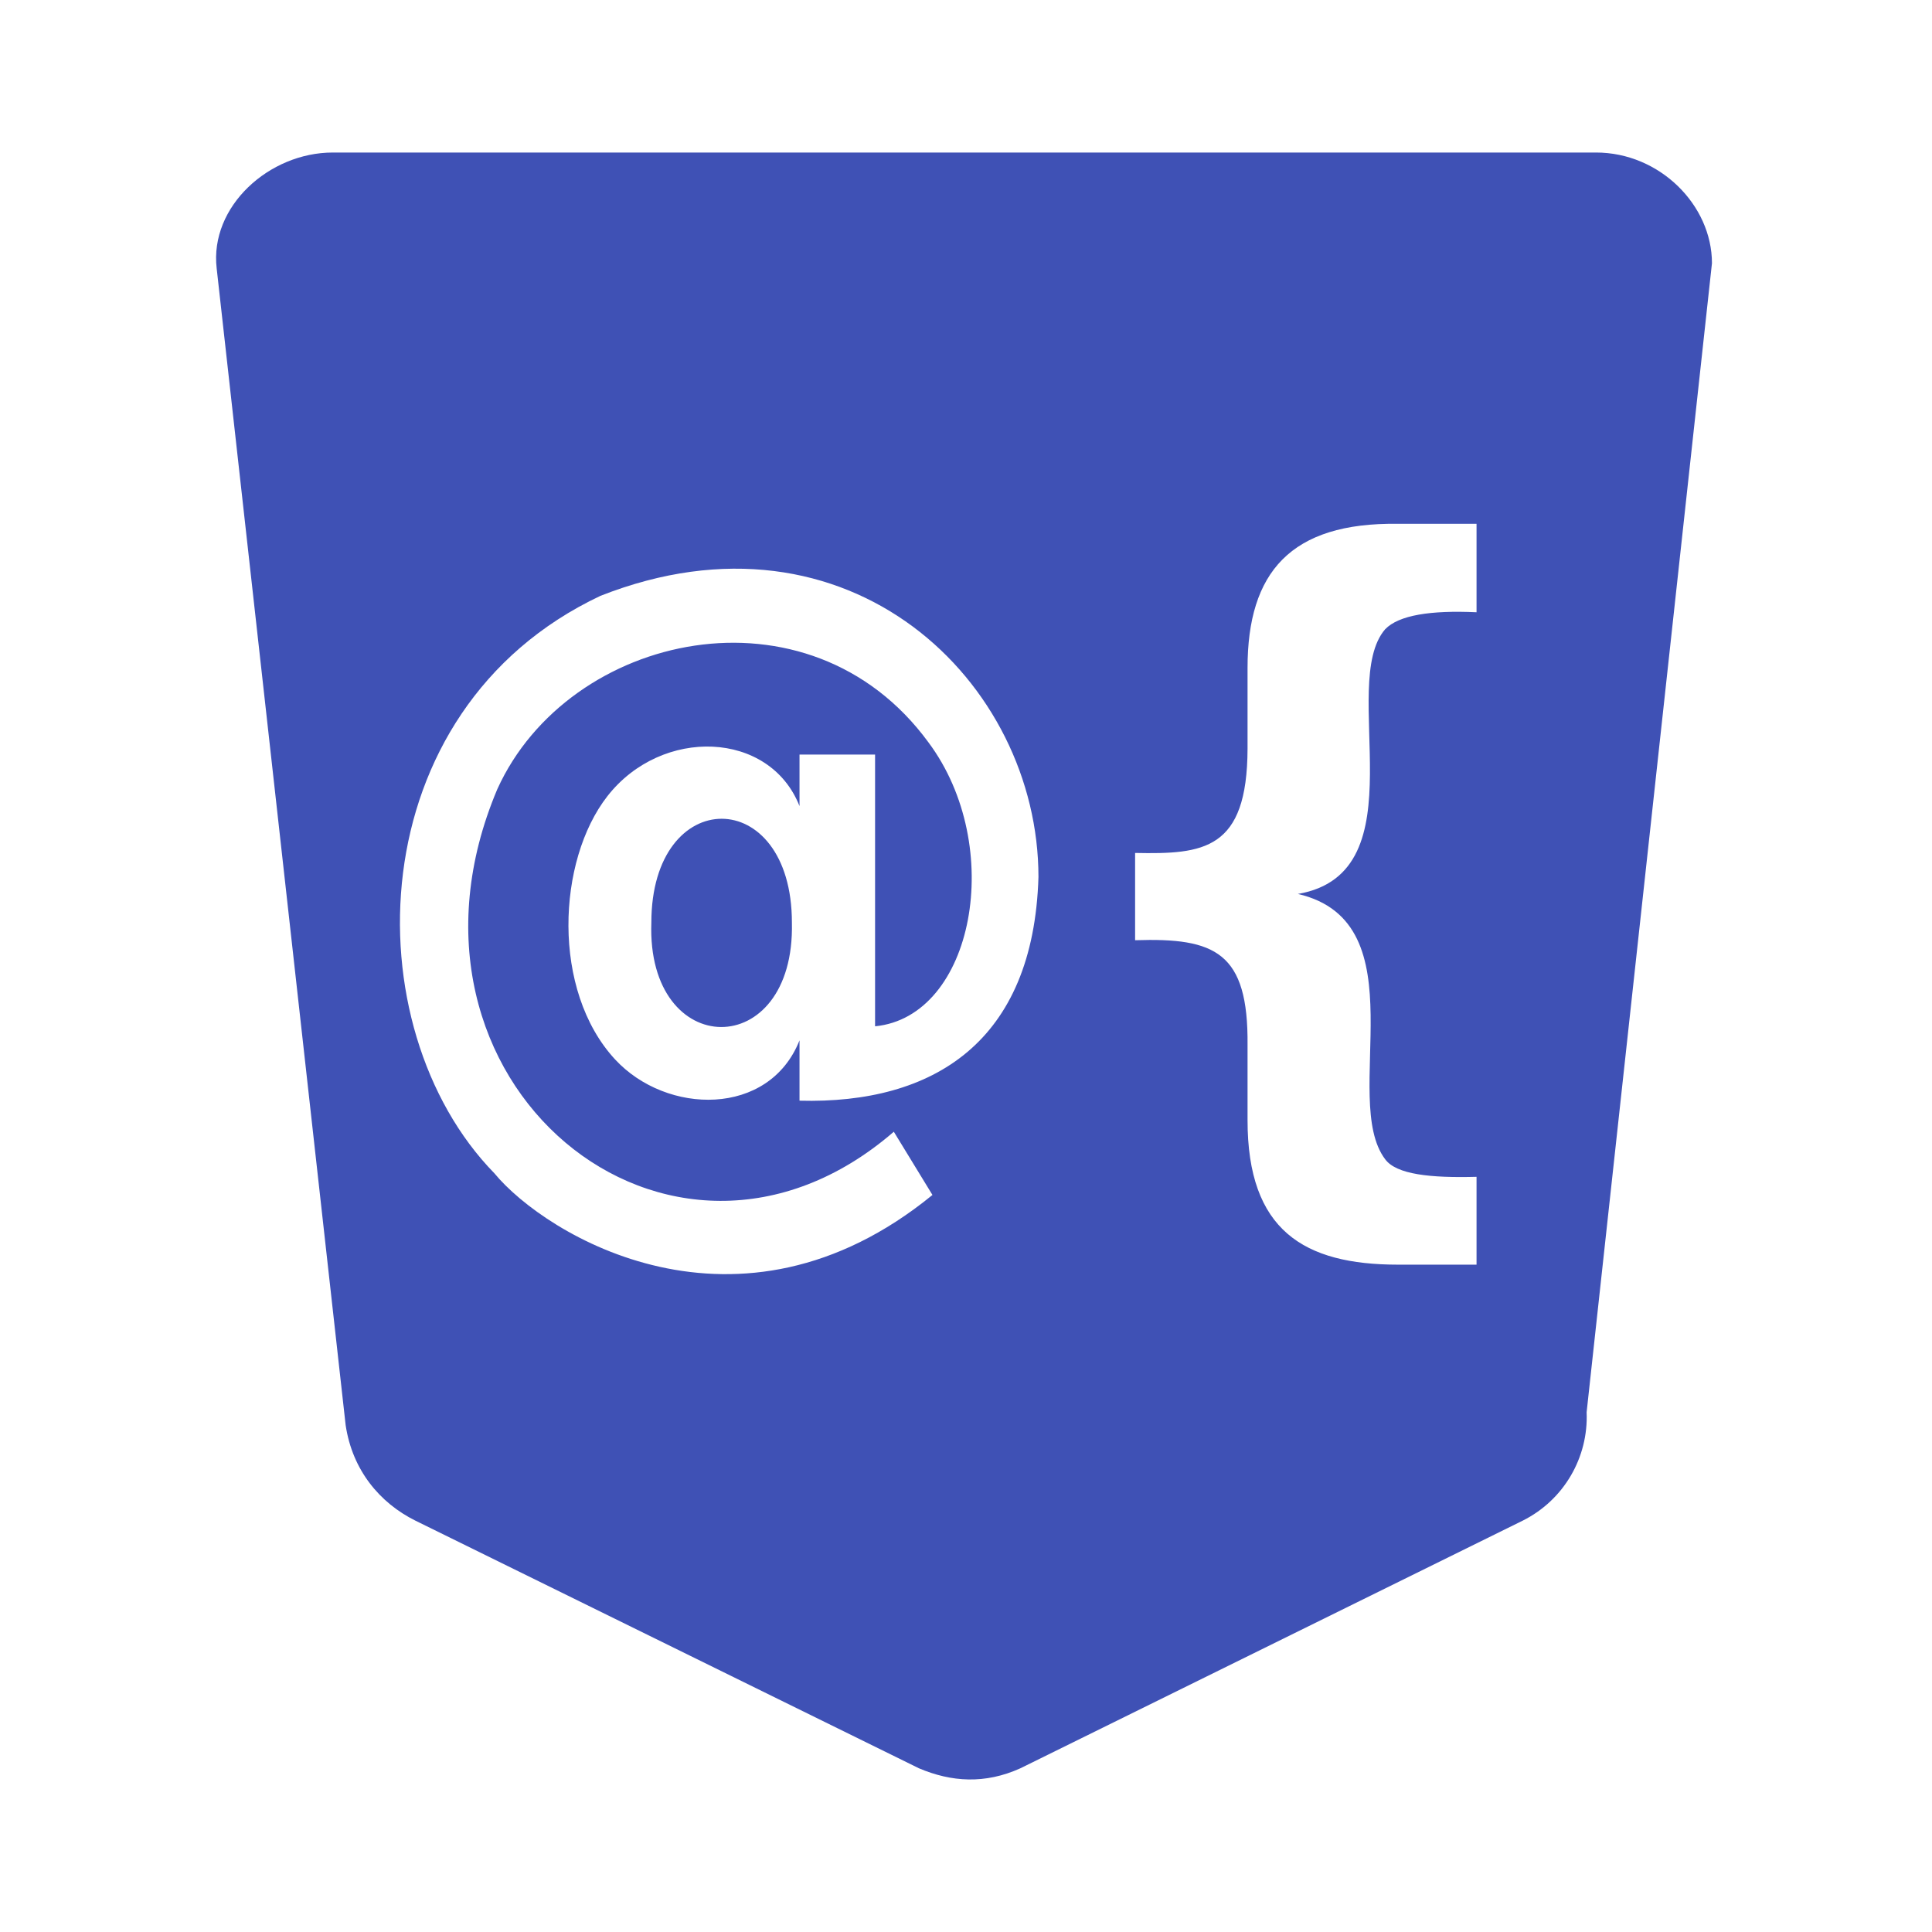
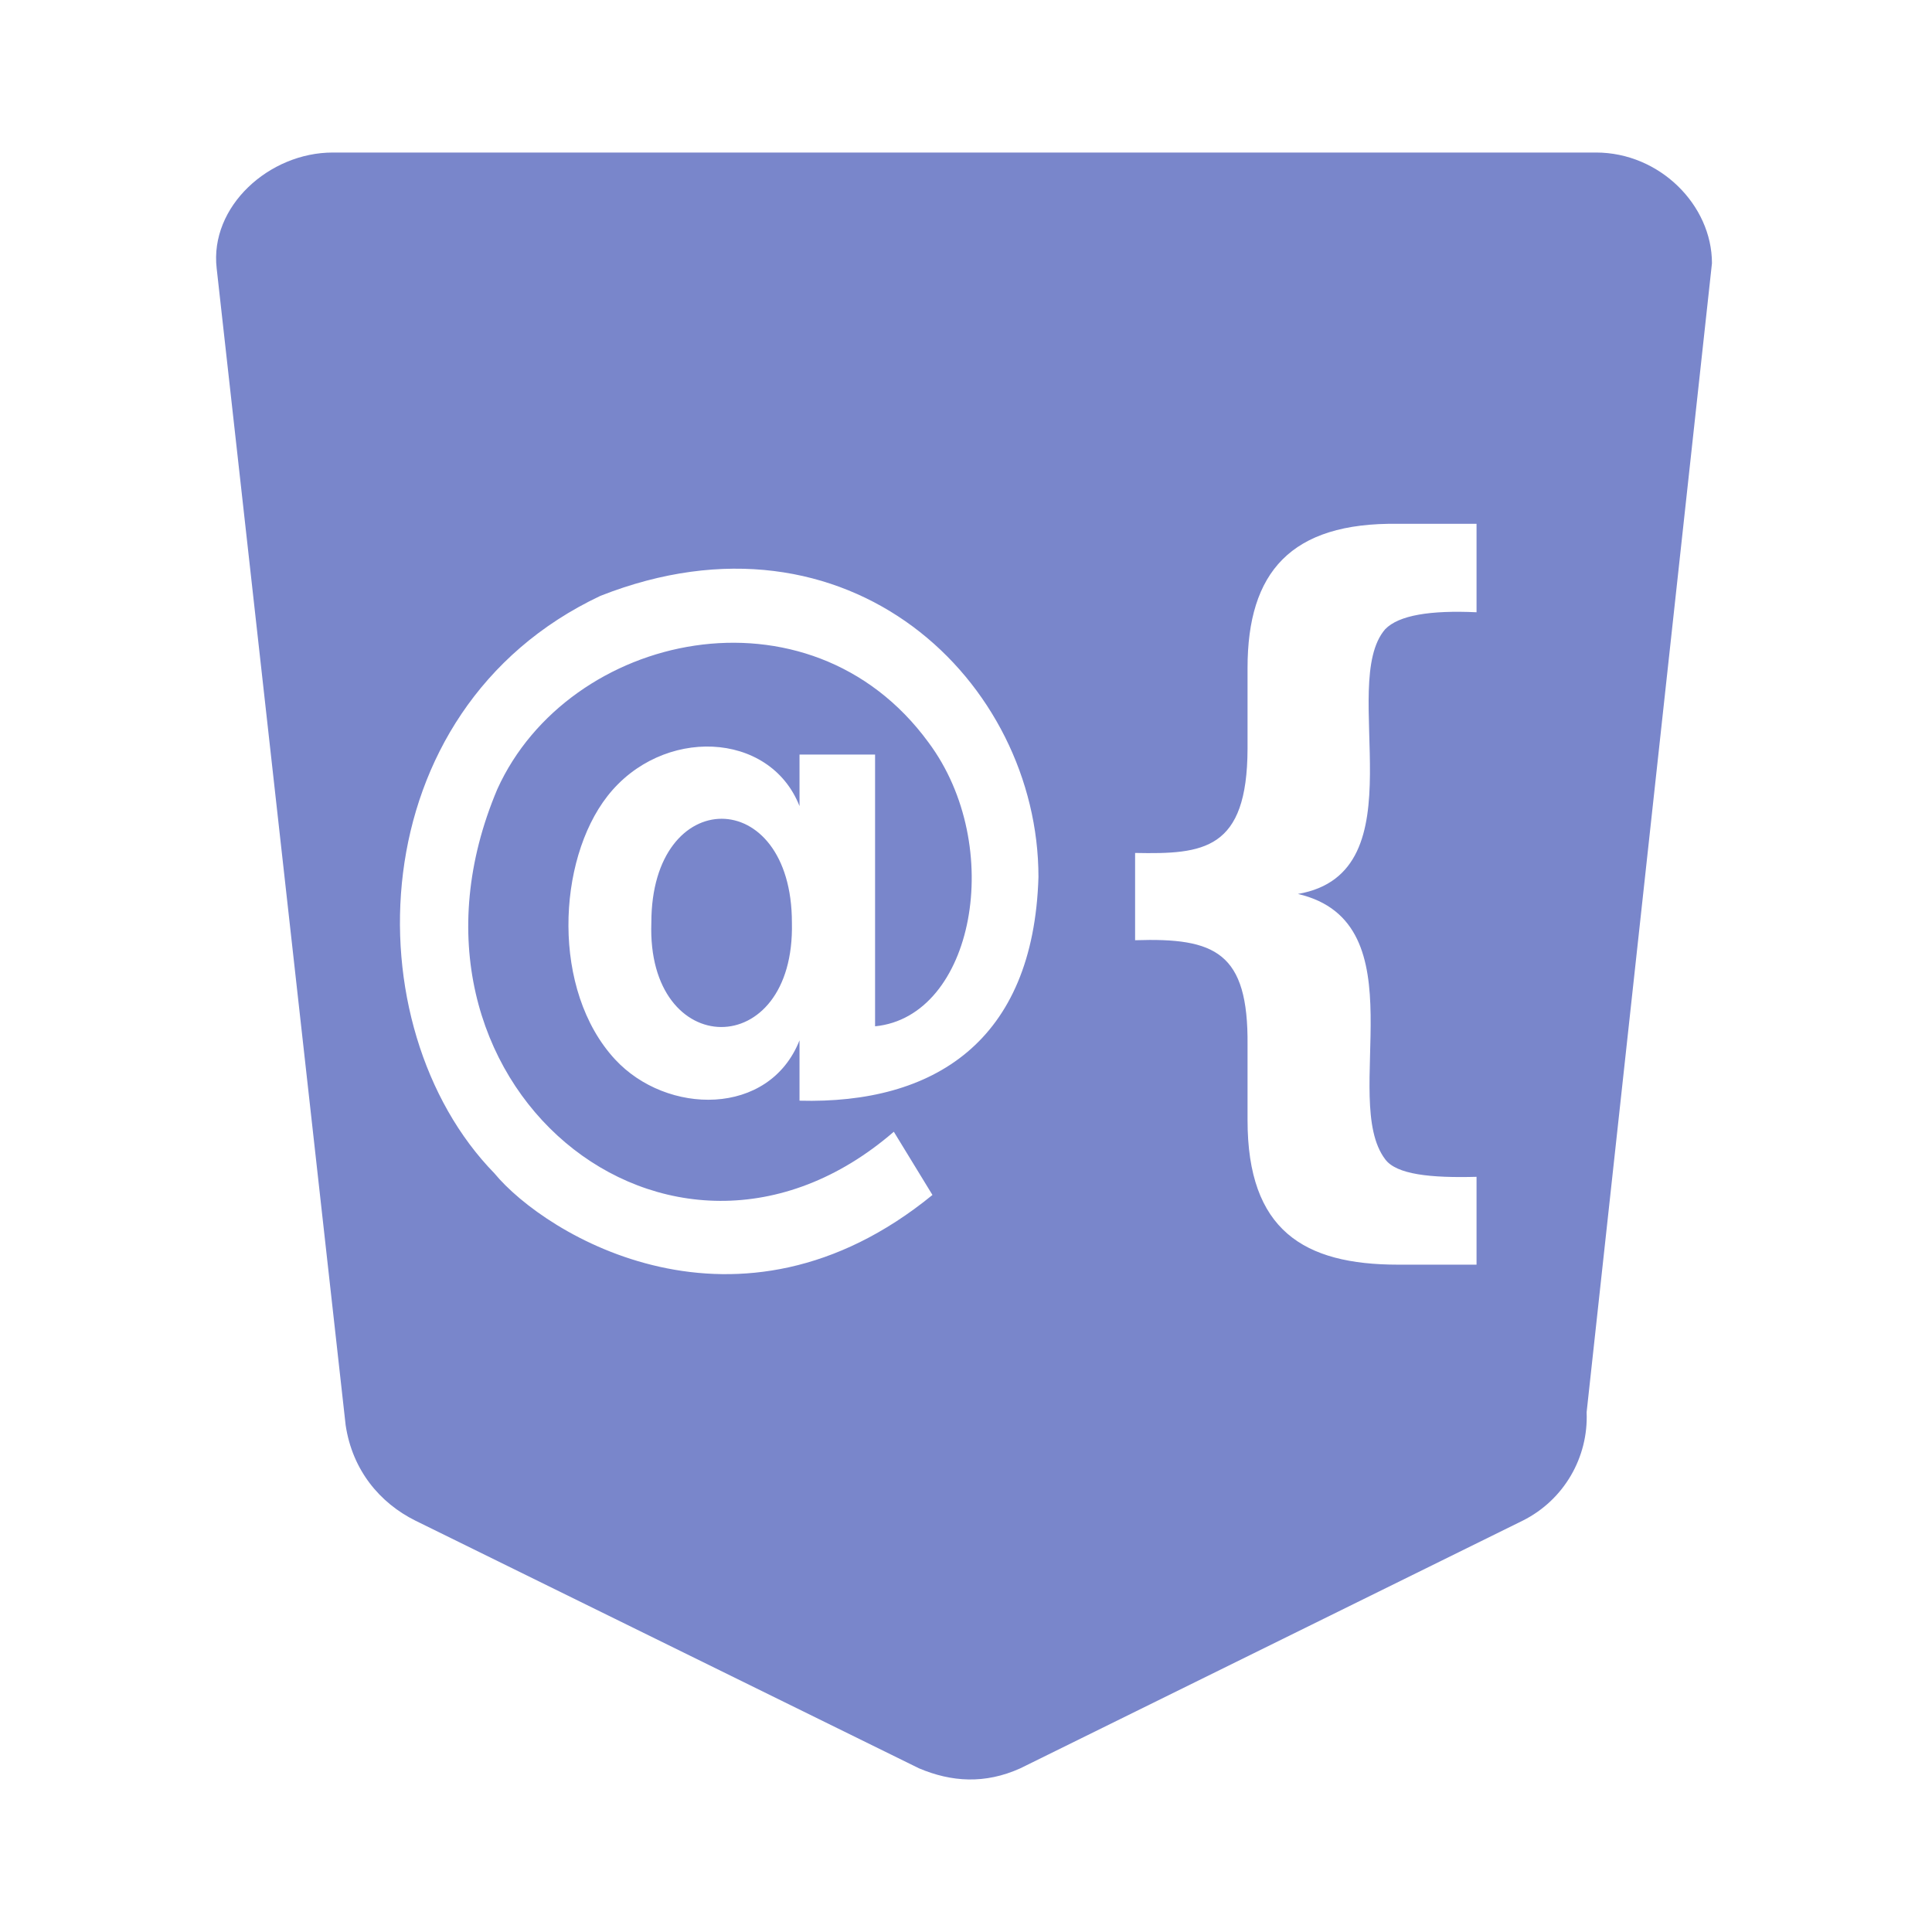
<svg xmlns="http://www.w3.org/2000/svg" version="1.1" x="0px" y="0px" width="16px" height="16px" viewBox="-68 -48 608 608">
-   <path fill="#3F51B5" class="i-color" d="M0.184,36.439l40.591,364.054c2.118,14.19,10.753,24.482,21.929,30.043L221.21,508.491c10.164,4.301,20.712,5.042,31.883,0l158.129-77.956c12.969-6.487,20.689-19.952,20.088-34.1l39.444-361.602C470.753,16.551,454.31,0,434.258,0L36.719,0.002C16.667,0.002-2.063,17,0.184,36.439z M324.603,304.465v-23.591c0.268-29.189-10.107-33.814-35.386-32.986v-27.466c21.565,0.433,35.291-0.841,35.386-32.803v-25.431c-0.003-30.024,13.524-45.844,47.364-45.341l24.7,0v27.831c-14.438-0.667-24.46,0.895-28.757,5.343c-14.976,17.31,11.357,76.642-27.46,83.305c38.7,8.986,13.168,64.635,27.46,83.488c3.521,4.806,14.285,5.922,28.757,5.532v27.642h-24.7C342.336,349.989,324.579,339.199,324.603,304.465z M123.156,202.547c17.122-21.919,51.091-20.644,60.451,3.132l0-16.219h23.779v85.516c31.076-3.027,41.235-56.635,16.773-89.385c-37.575-51.335-113.23-34.69-135.647,14.744c-38.909,91.995,54.423,168.661,124.772,107.822l12.161,19.899c-61.176,49.94-121.842,12.608-137.859-6.818c-44.876-45.972-42.9-145.74,33.363-181.72c78.319-30.853,137.853,27.095,137.853,88.465c-1.546,51.961-33.118,71.513-75.196,70.401v-18.985c-9.539,24.119-41.818,23.561-58.057,5.982C105.51,263.687,107.291,222.856,123.156,202.547z M181.213,242.356c0-43.589-44.233-43.589-44.233,0C135.436,285.872,182.237,286.433,181.213,242.356z" />
+   <path fill="#7986CB" class="i-color" d="M0.184,36.439l40.591,364.054c2.118,14.19,10.753,24.482,21.929,30.043L221.21,508.491c10.164,4.301,20.712,5.042,31.883,0l158.129-77.956c12.969-6.487,20.689-19.952,20.088-34.1l39.444-361.602C470.753,16.551,454.31,0,434.258,0L36.719,0.002C16.667,0.002-2.063,17,0.184,36.439z M324.603,304.465v-23.591c0.268-29.189-10.107-33.814-35.386-32.986v-27.466c21.565,0.433,35.291-0.841,35.386-32.803v-25.431c-0.003-30.024,13.524-45.844,47.364-45.341l24.7,0v27.831c-14.438-0.667-24.46,0.895-28.757,5.343c-14.976,17.31,11.357,76.642-27.46,83.305c38.7,8.986,13.168,64.635,27.46,83.488c3.521,4.806,14.285,5.922,28.757,5.532v27.642h-24.7C342.336,349.989,324.579,339.199,324.603,304.465z M123.156,202.547c17.122-21.919,51.091-20.644,60.451,3.132l0-16.219h23.779v85.516c31.076-3.027,41.235-56.635,16.773-89.385c-37.575-51.335-113.23-34.69-135.647,14.744c-38.909,91.995,54.423,168.661,124.772,107.822l12.161,19.899c-61.176,49.94-121.842,12.608-137.859-6.818c-44.876-45.972-42.9-145.74,33.363-181.72c78.319-30.853,137.853,27.095,137.853,88.465c-1.546,51.961-33.118,71.513-75.196,70.401v-18.985c-9.539,24.119-41.818,23.561-58.057,5.982C105.51,263.687,107.291,222.856,123.156,202.547z M181.213,242.356c0-43.589-44.233-43.589-44.233,0C135.436,285.872,182.237,286.433,181.213,242.356z" />
</svg>
